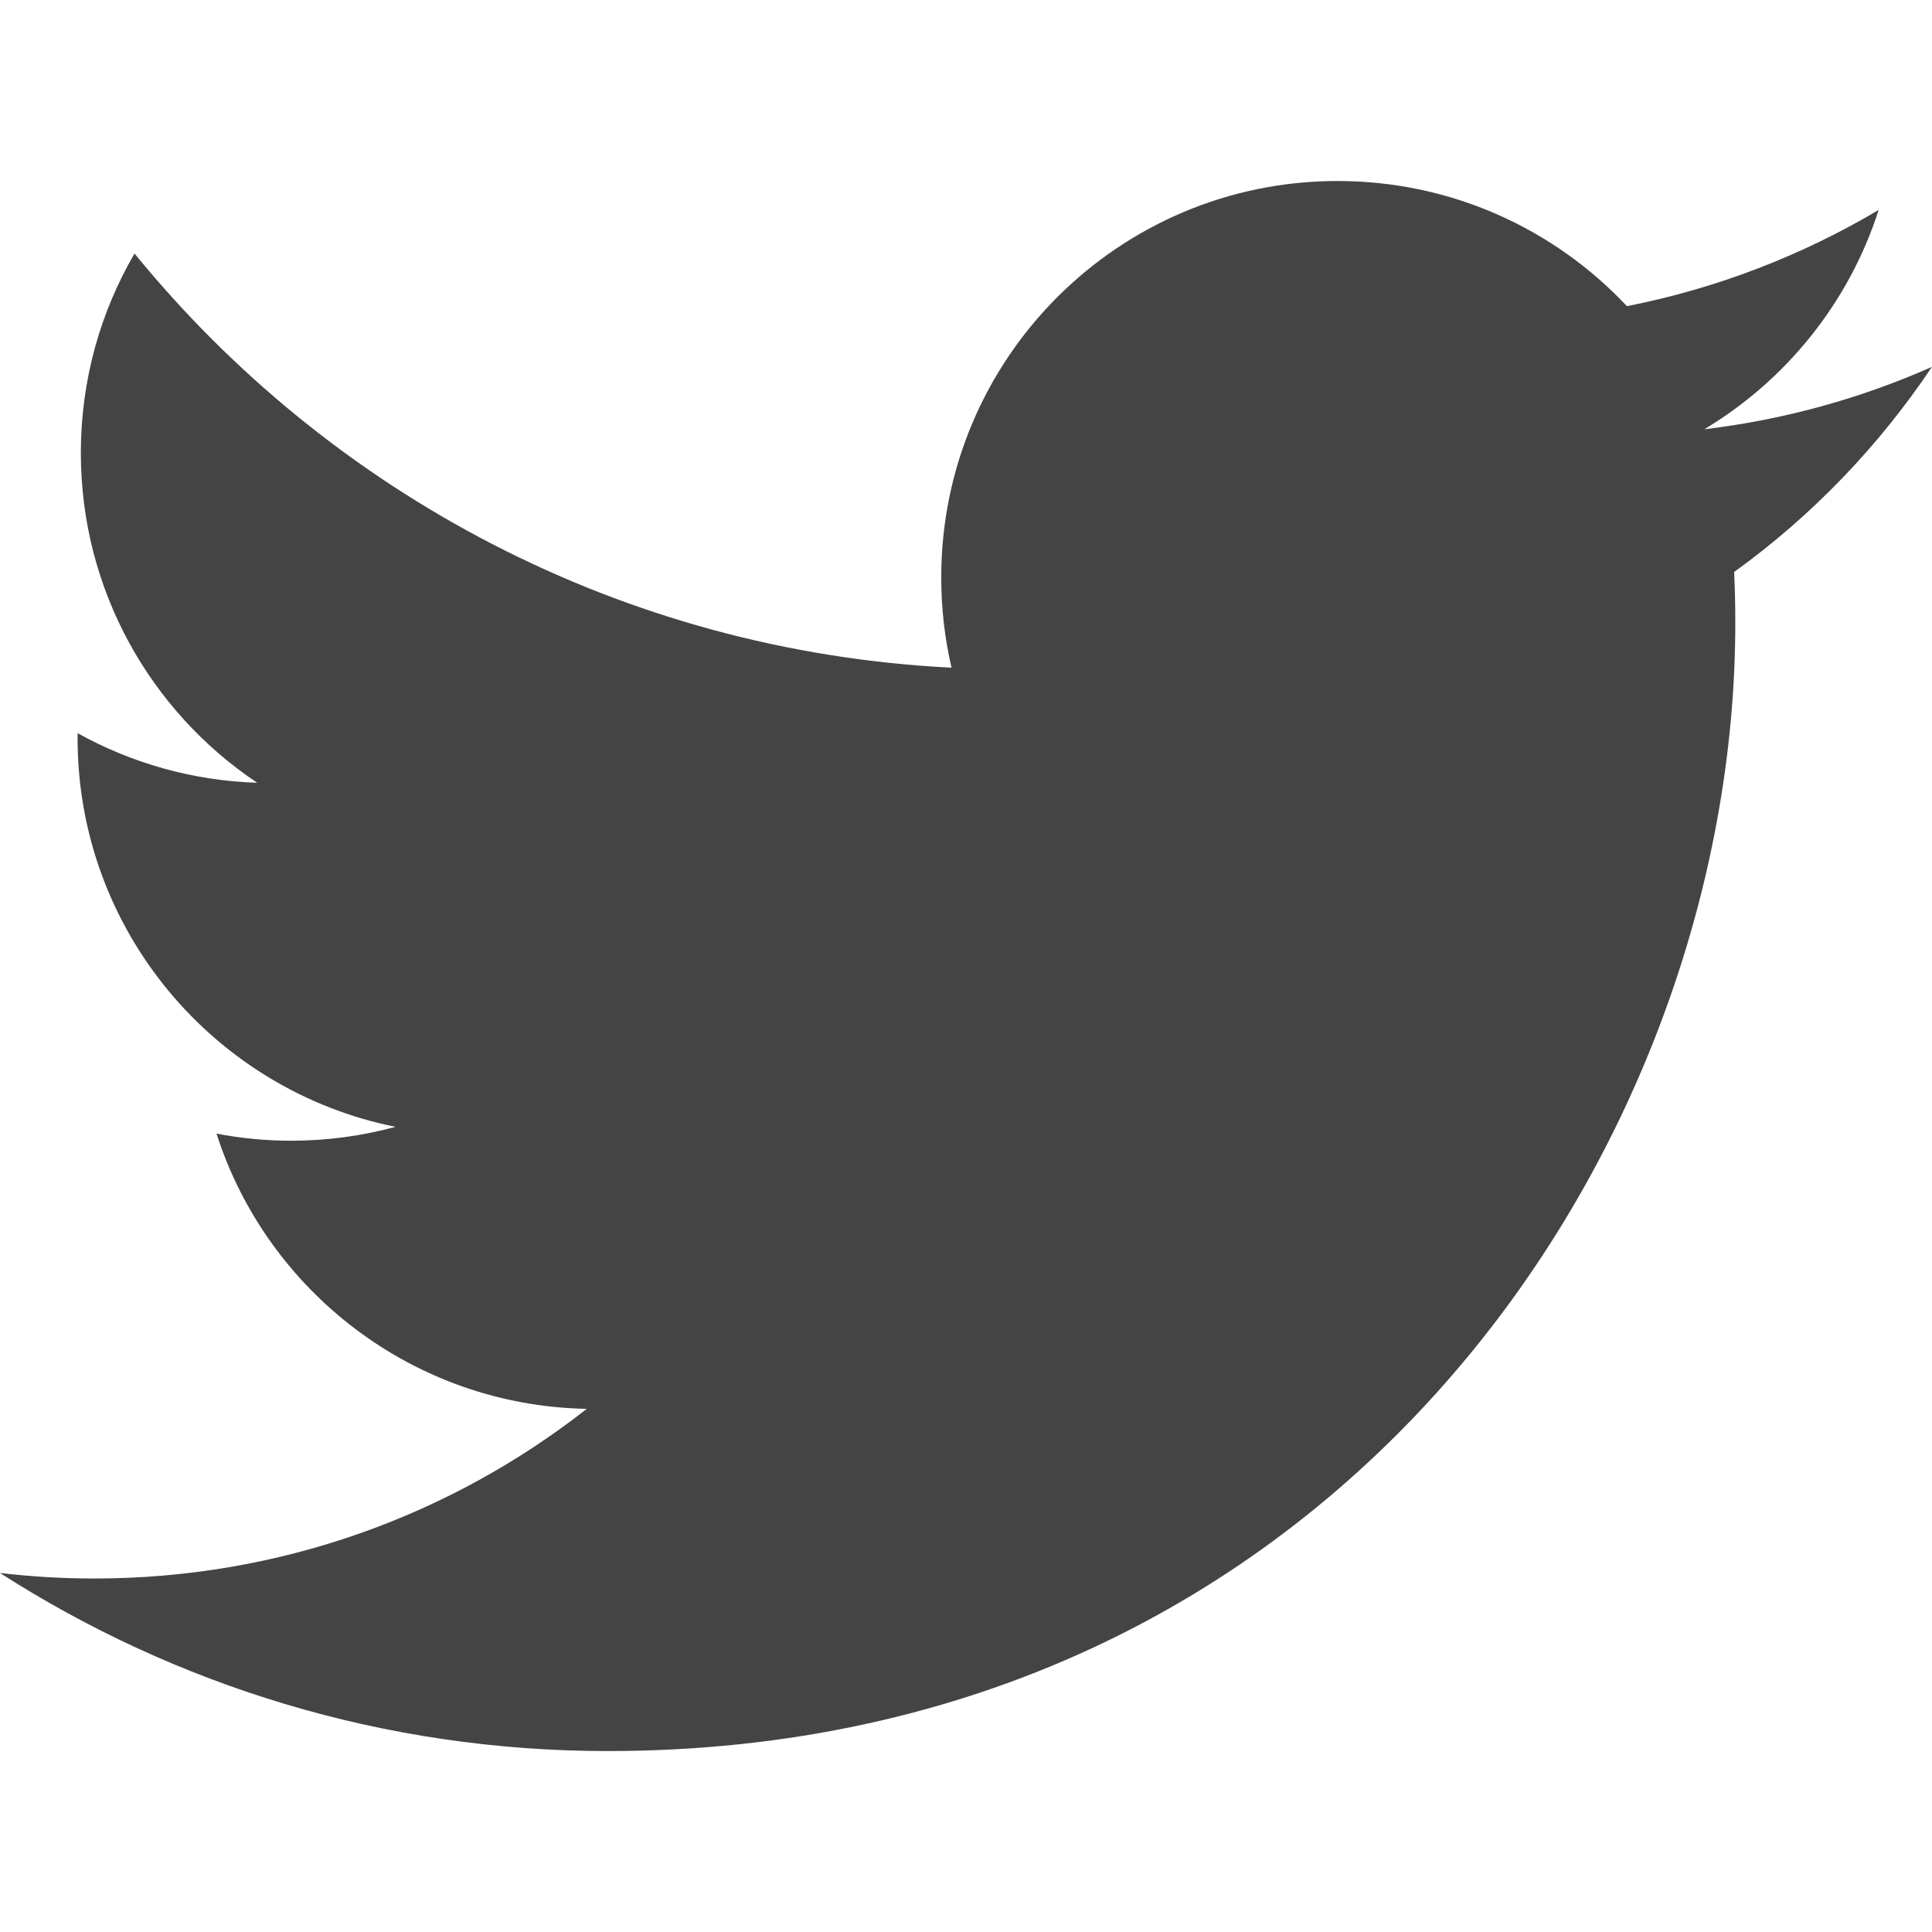
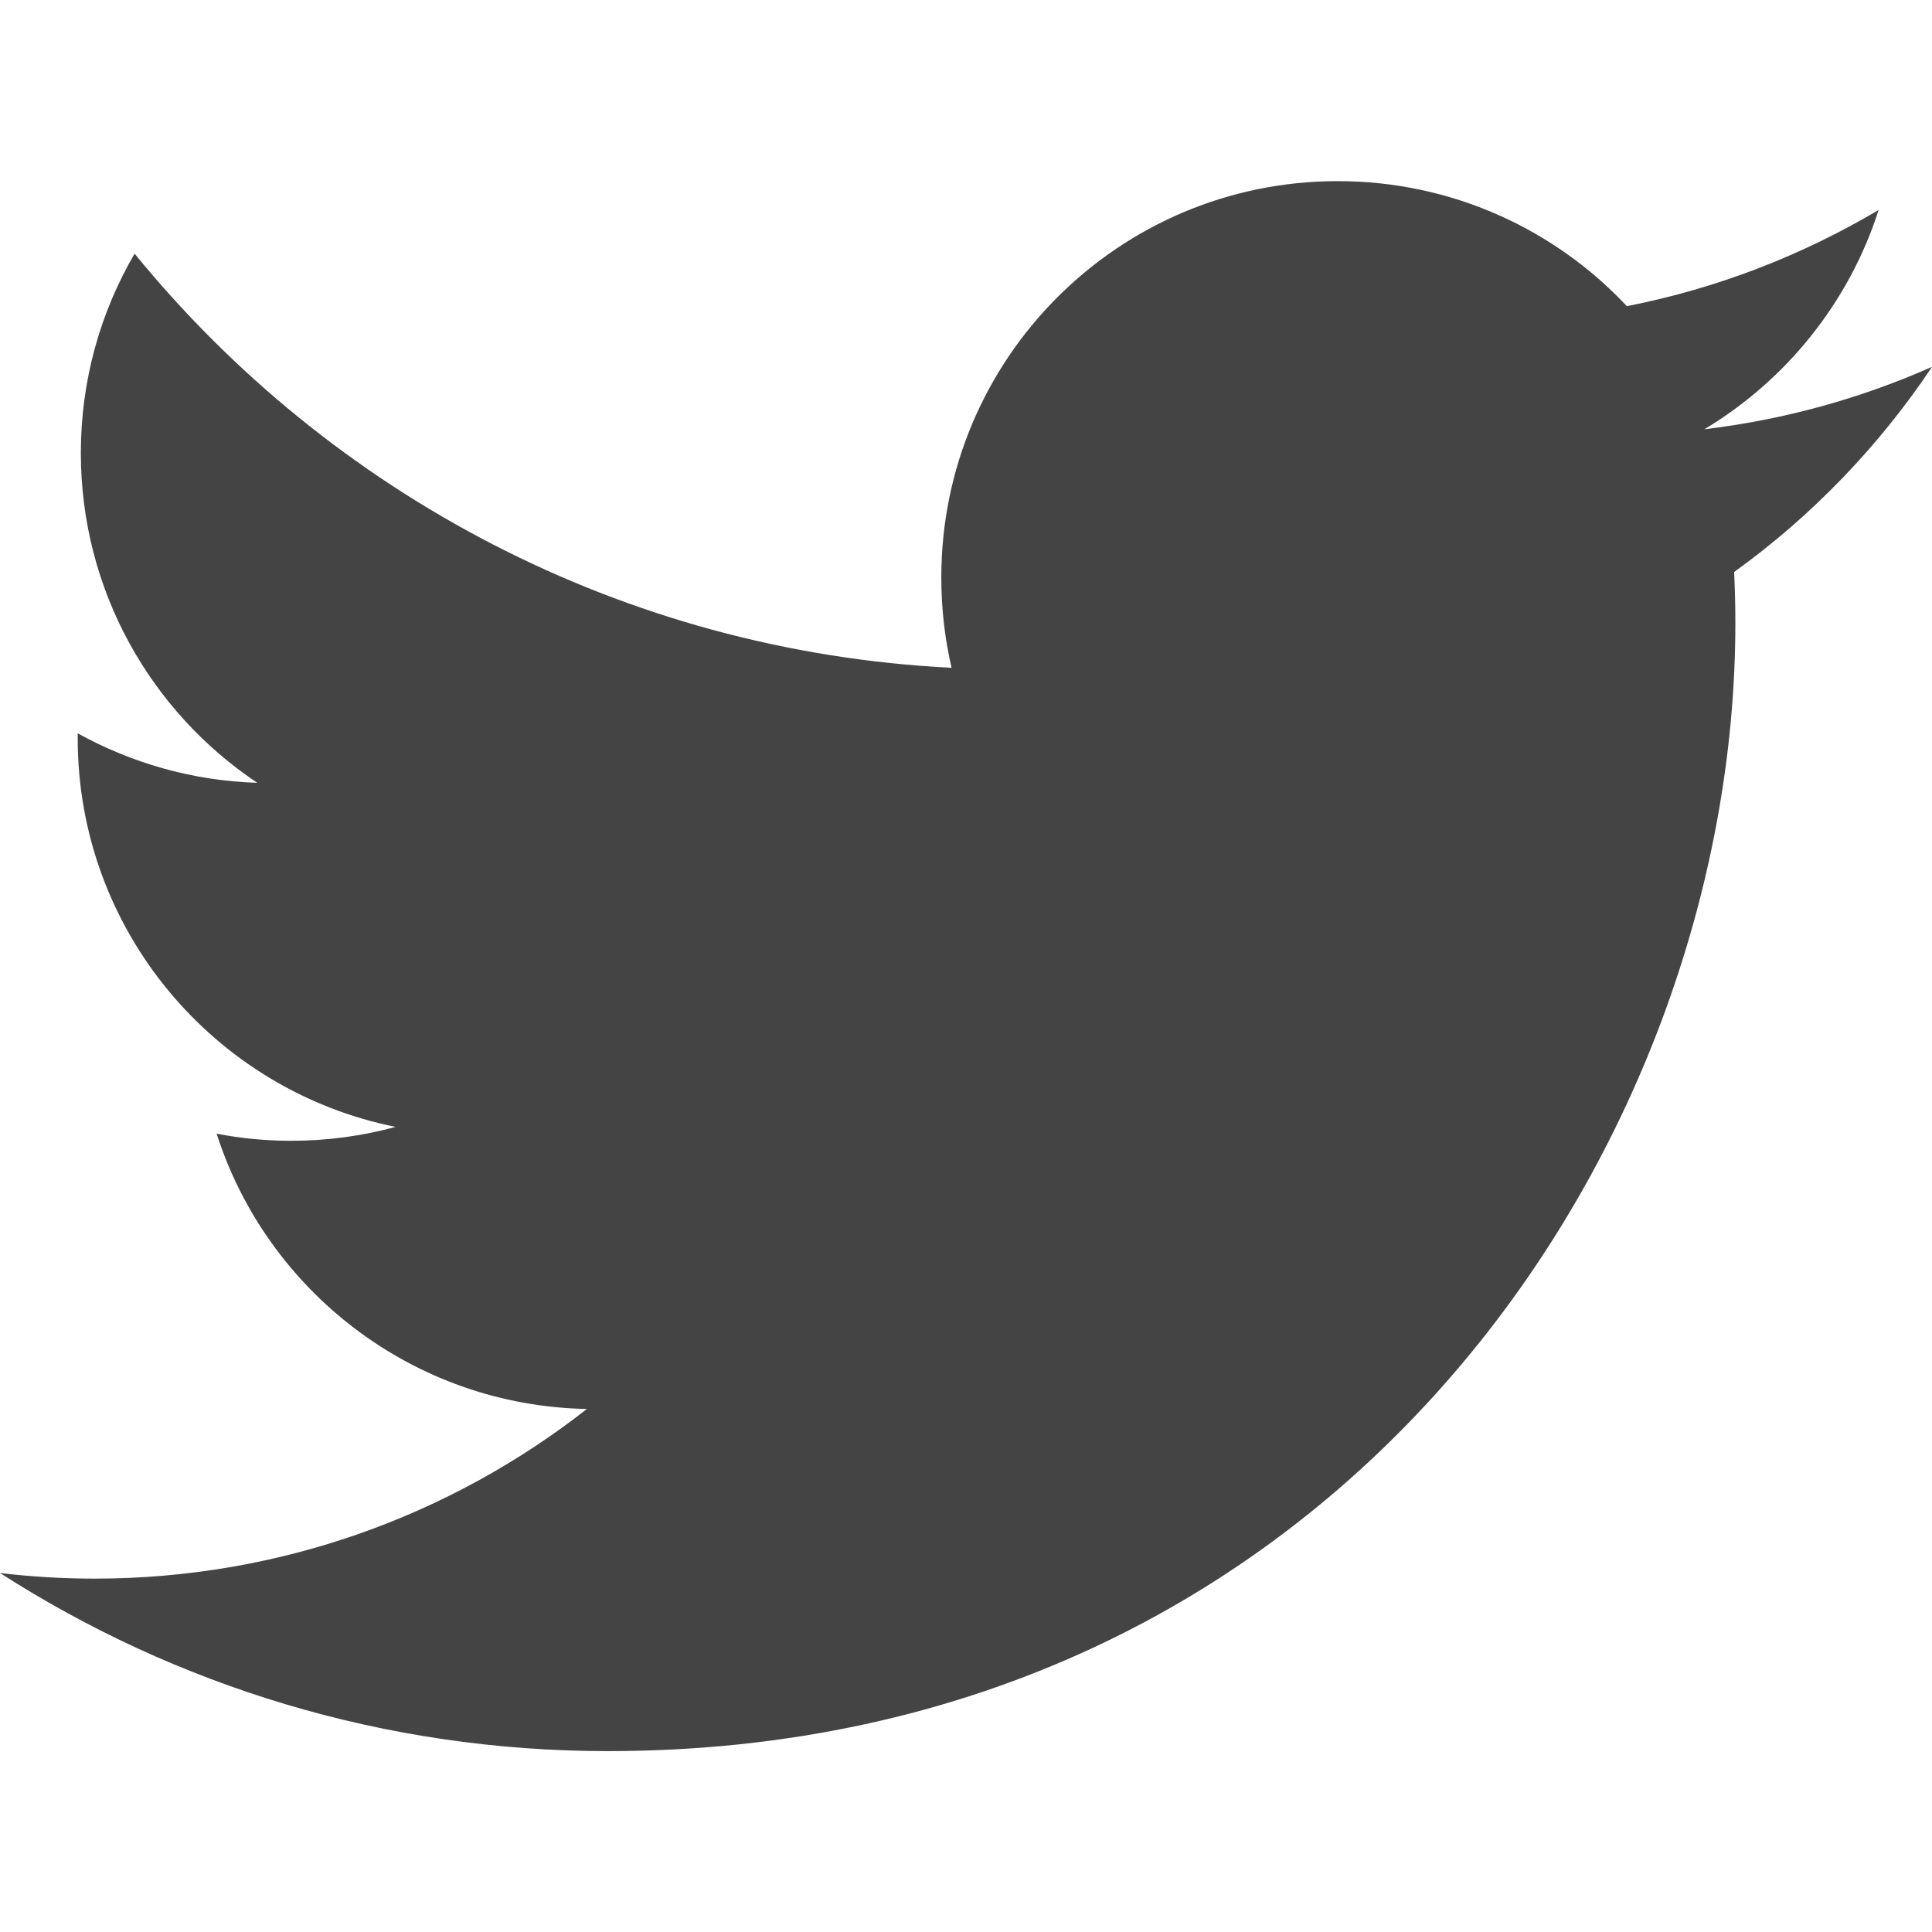
- <svg xmlns="http://www.w3.org/2000/svg" version="1.1" width="32" height="32" viewBox="0 0 32 32">
-   <path fill="#444444" d="M32 6.076c-1.177 0.522-2.443 0.875-3.771 1.034 1.355-0.813 2.396-2.099 2.887-3.632-1.269 0.752-2.674 1.299-4.169 1.593-1.198-1.276-2.904-2.073-4.792-2.073-3.626 0-6.565 2.939-6.565 6.565 0 0.515 0.058 1.016 0.17 1.496-5.456-0.274-10.294-2.888-13.532-6.86-0.565 0.97-0.889 2.097-0.889 3.301 0 2.278 1.159 4.287 2.921 5.465-1.076-0.034-2.088-0.329-2.974-0.821-0.001 0.027-0.001 0.055-0.001 0.083 0 3.181 2.263 5.834 5.266 6.437-0.551 0.15-1.131 0.23-1.73 0.23-0.423 0-0.834-0.041-1.235-0.118 0.835 2.608 3.26 4.506 6.133 4.559-2.247 1.761-5.078 2.81-8.154 2.81-0.53 0-1.052-0.031-1.566-0.092 2.905 1.863 6.356 2.95 10.064 2.95 12.076 0 18.679-10.004 18.679-18.68 0-0.285-0.006-0.568-0.019-0.849 1.283-0.926 2.396-2.082 3.276-3.398z" />
+ <svg xmlns="http://www.w3.org/2000/svg" width="32" height="32" viewBox="0 0 32 32">
+   <path fill="#444" d="M32 6.076c-1.177.522-2.443.875-3.77 1.034 1.354-.813 2.395-2.1 2.886-3.632-1.27.752-2.674 1.3-4.17 1.593C25.75 3.796 24.044 3 22.157 3c-3.627 0-6.566 2.94-6.566 6.565 0 .515.058 1.016.17 1.496-5.456-.275-10.294-2.89-13.532-6.86-.565.97-.89 2.096-.89 3.3 0 2.278 1.16 4.287 2.922 5.465-1.076-.034-2.088-.33-2.974-.82v.082c0 3.18 2.262 5.834 5.265 6.437-.55.15-1.13.23-1.73.23-.422 0-.833-.04-1.234-.118.835 2.608 3.26 4.506 6.133 4.56-2.248 1.76-5.08 2.81-8.155 2.81-.53 0-1.052-.032-1.566-.093 2.904 1.863 6.355 2.95 10.063 2.95 12.076 0 18.68-10.004 18.68-18.68 0-.285-.007-.568-.02-.85C30.006 8.55 31.12 7.394 32 6.077z" />
</svg>
